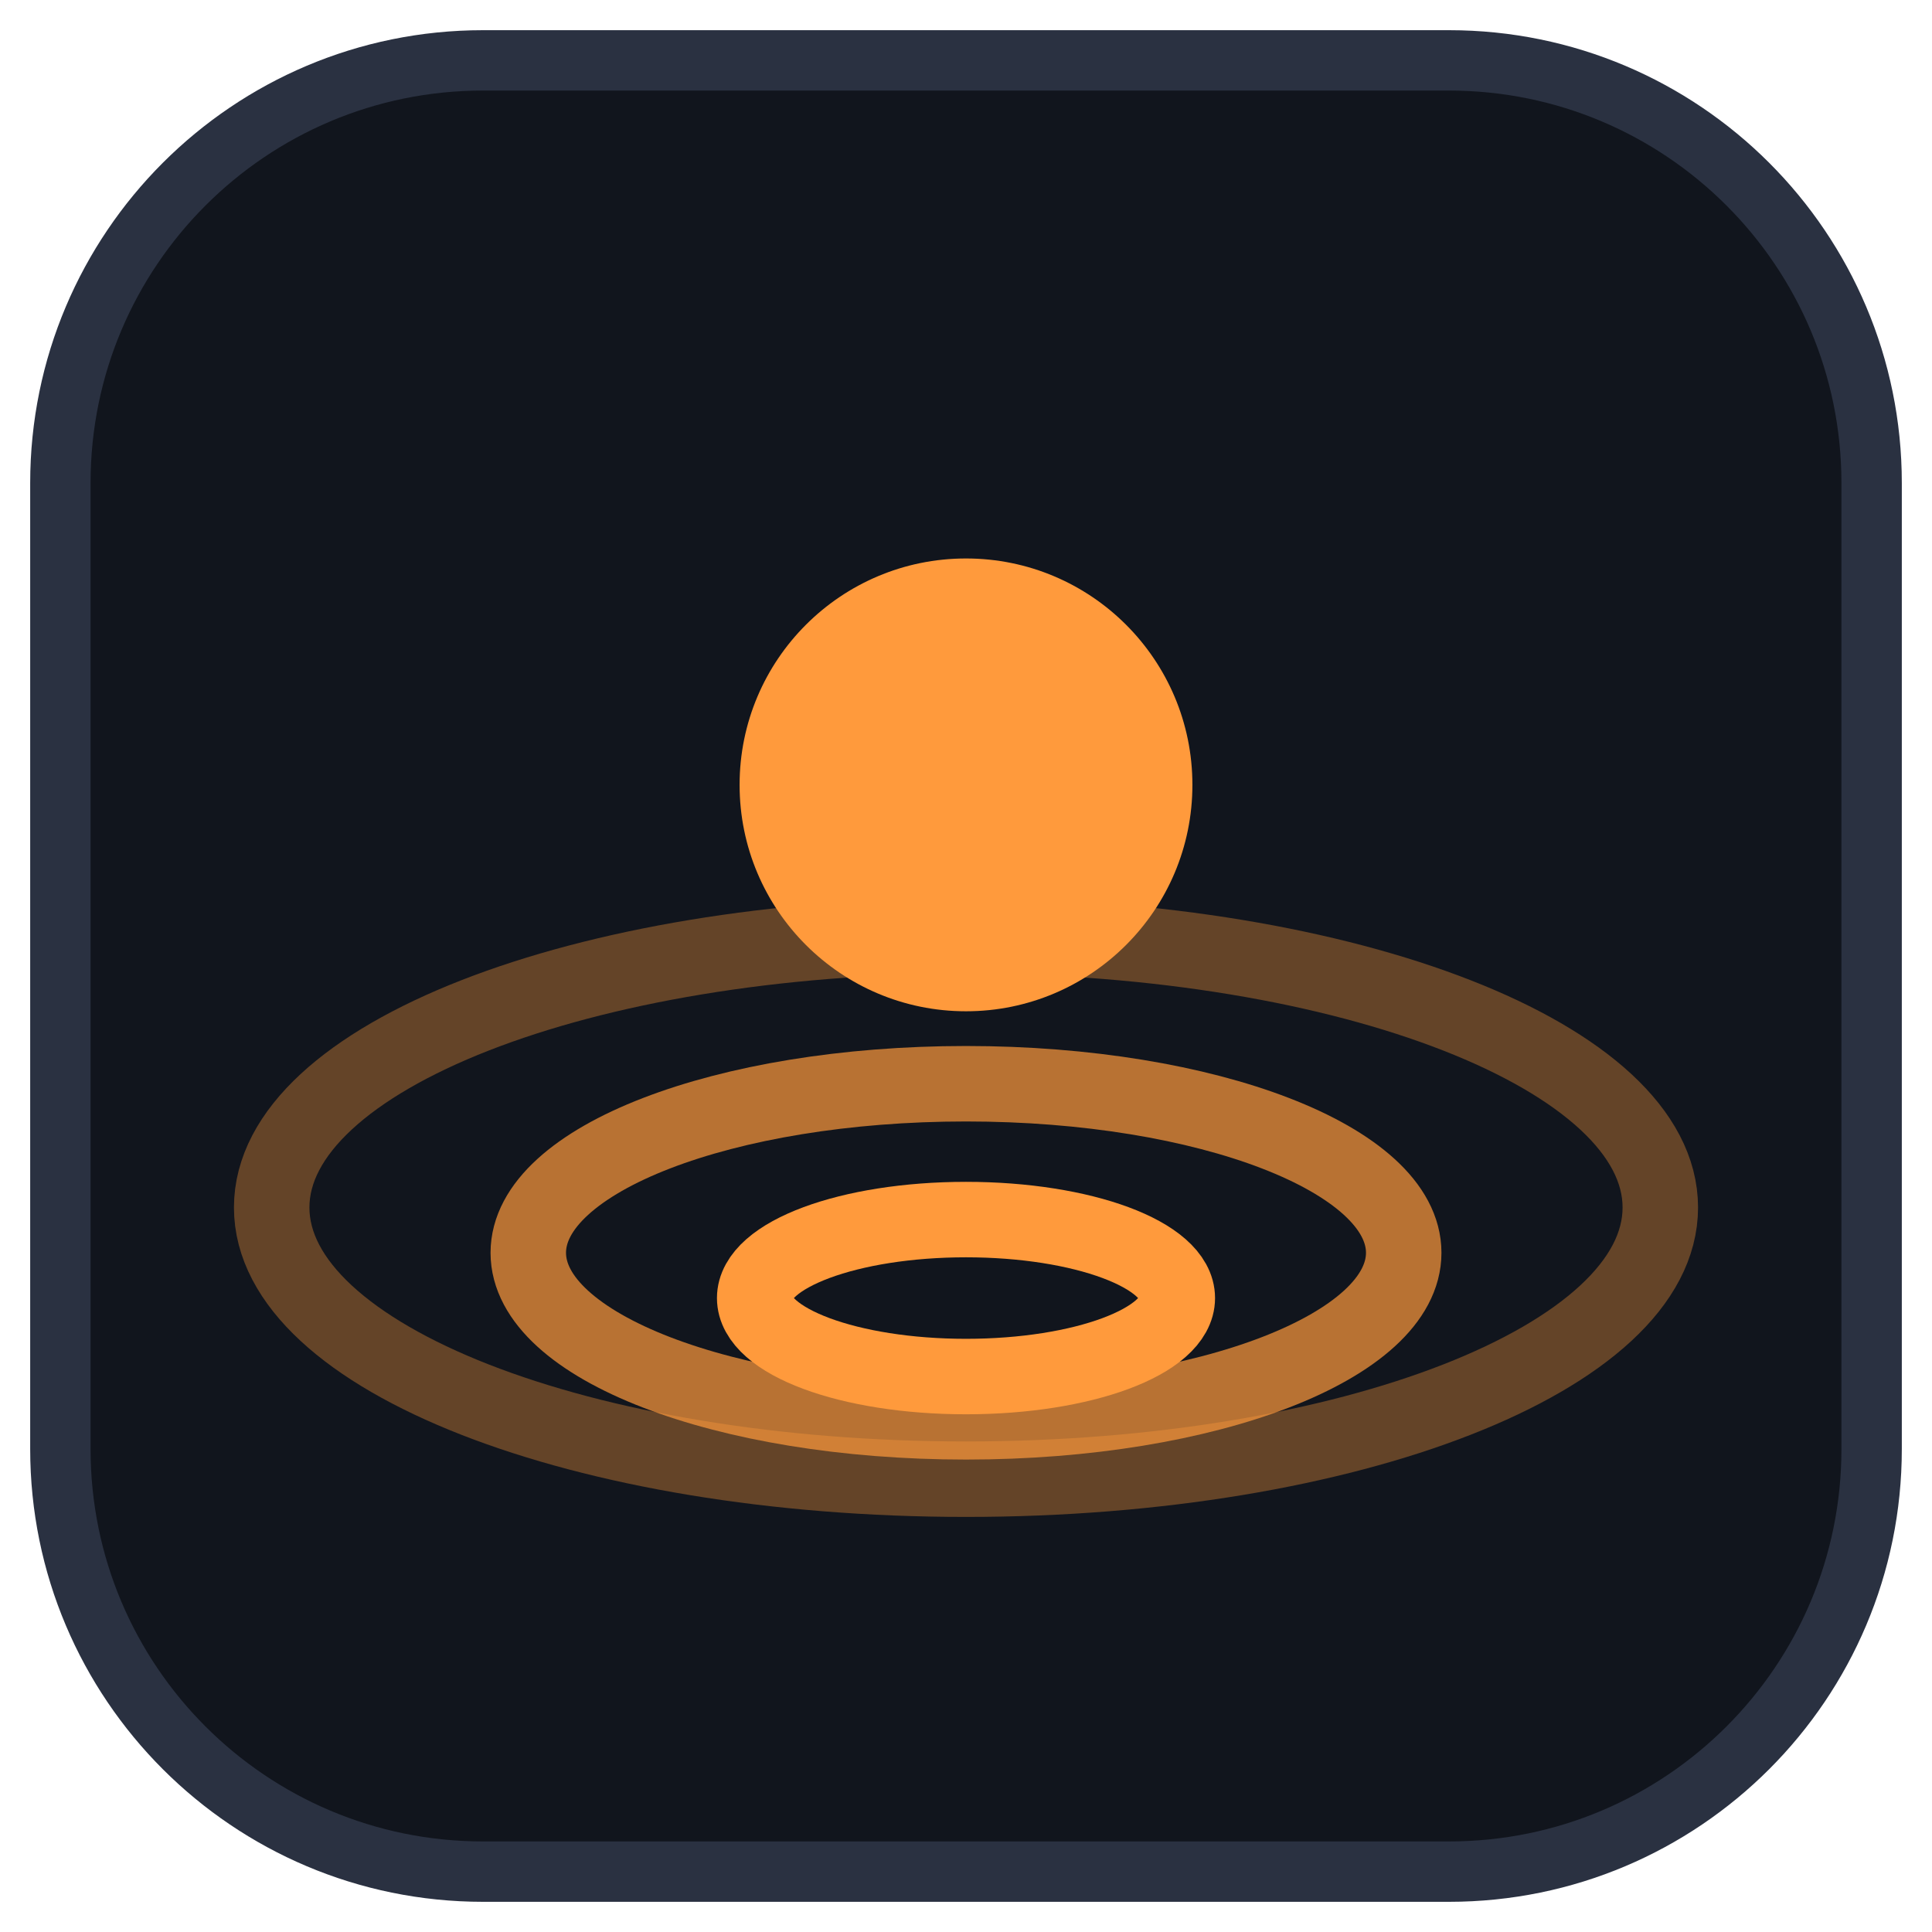
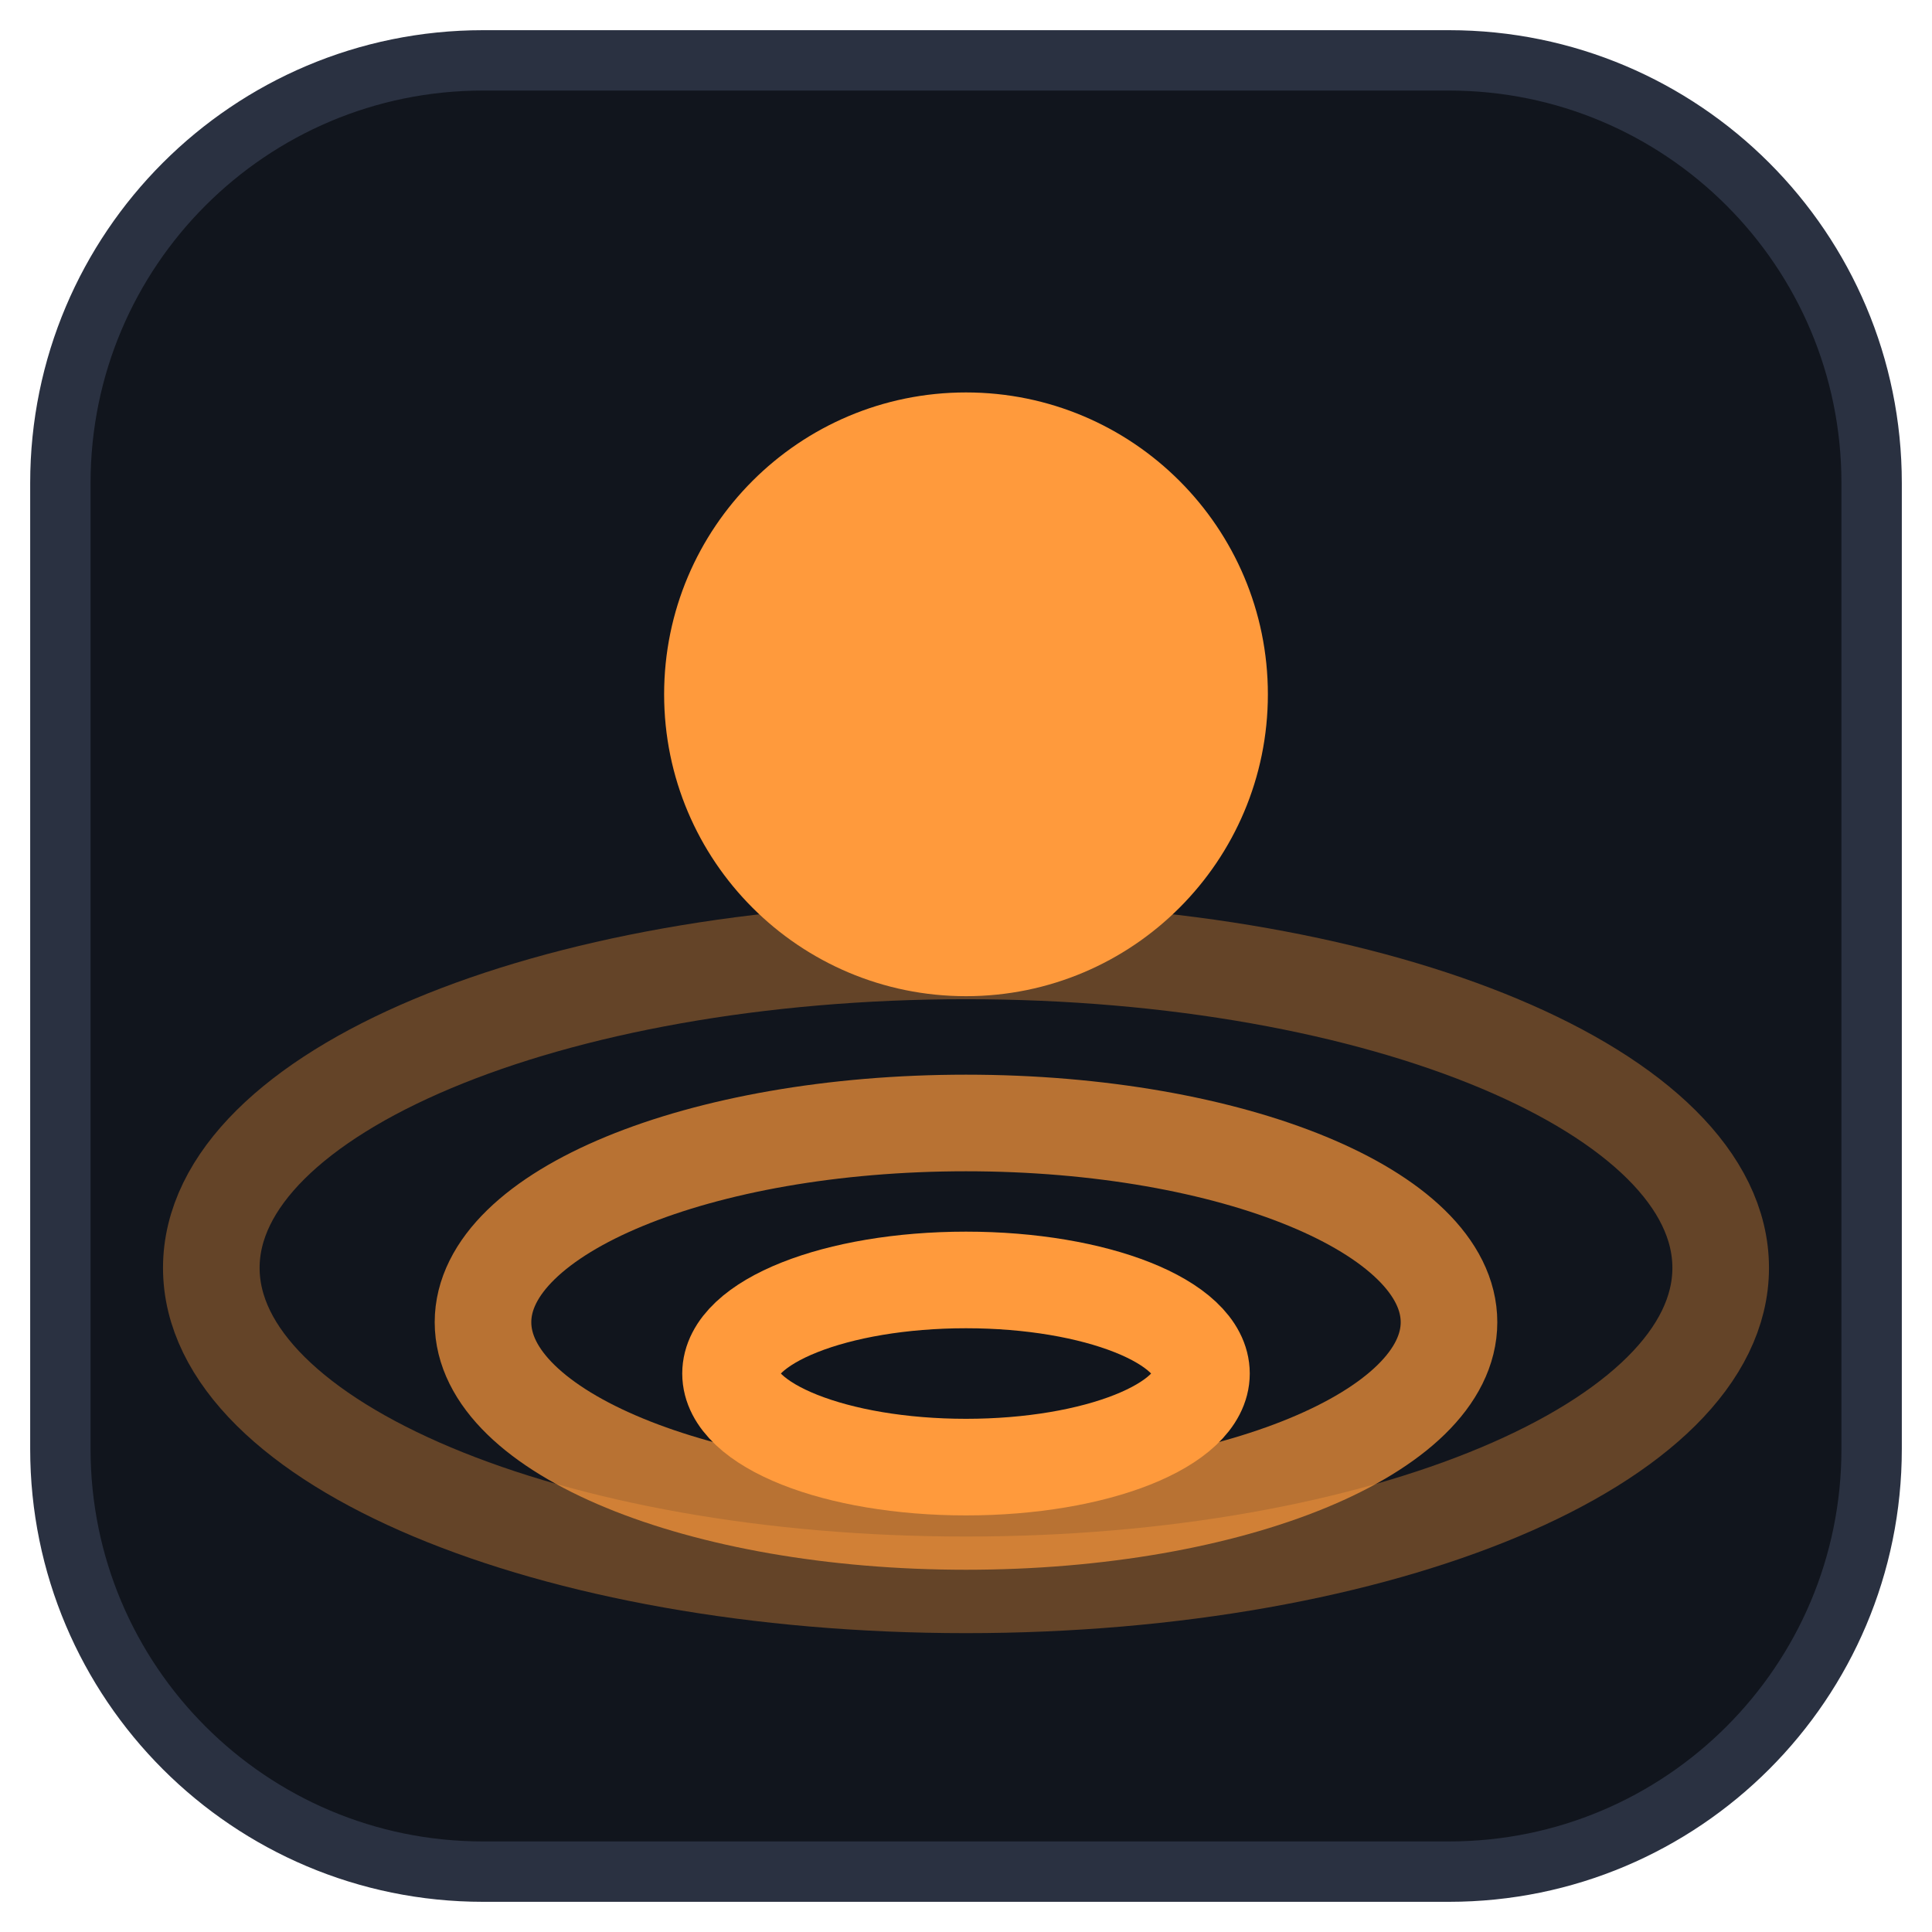
<svg xmlns="http://www.w3.org/2000/svg" viewBox="0 0 64 64" width="256" height="256">
  <rect x="2" y="2" width="60" height="60" rx="14" fill="#11151d" stroke="#2a3141" stroke-width="2" />
-   <ellipse cx="32" cy="40" rx="23" ry="9" fill="none" stroke="#ff9a3c" stroke-opacity="0.35" stroke-width="2.5" />
-   <ellipse cx="32" cy="41.5" rx="14.5" ry="5.6" fill="none" stroke="#ff9a3c" stroke-opacity="0.7" stroke-width="2.5" />
-   <ellipse cx="32" cy="43" rx="7" ry="2.6" fill="none" stroke="#ff9a3c" stroke-width="2.5" />
-   <circle cx="32" cy="26" r="7.5" fill="#ff9a3c" />
+   <ellipse cx="32" cy="42" rx="25" ry="10.5" fill="none" stroke="#ff9a3c" stroke-opacity="0.35" stroke-width="3.2" />
+   <ellipse cx="32" cy="43.8" rx="16" ry="6.6" fill="none" stroke="#ff9a3c" stroke-opacity="0.7" stroke-width="3.2" />
+   <ellipse cx="32" cy="45.5" rx="7.8" ry="3.1" fill="none" stroke="#ff9a3c" stroke-width="3.2" />
+   <circle cx="32" cy="23" r="10" fill="#ff9a3c" />
</svg>
